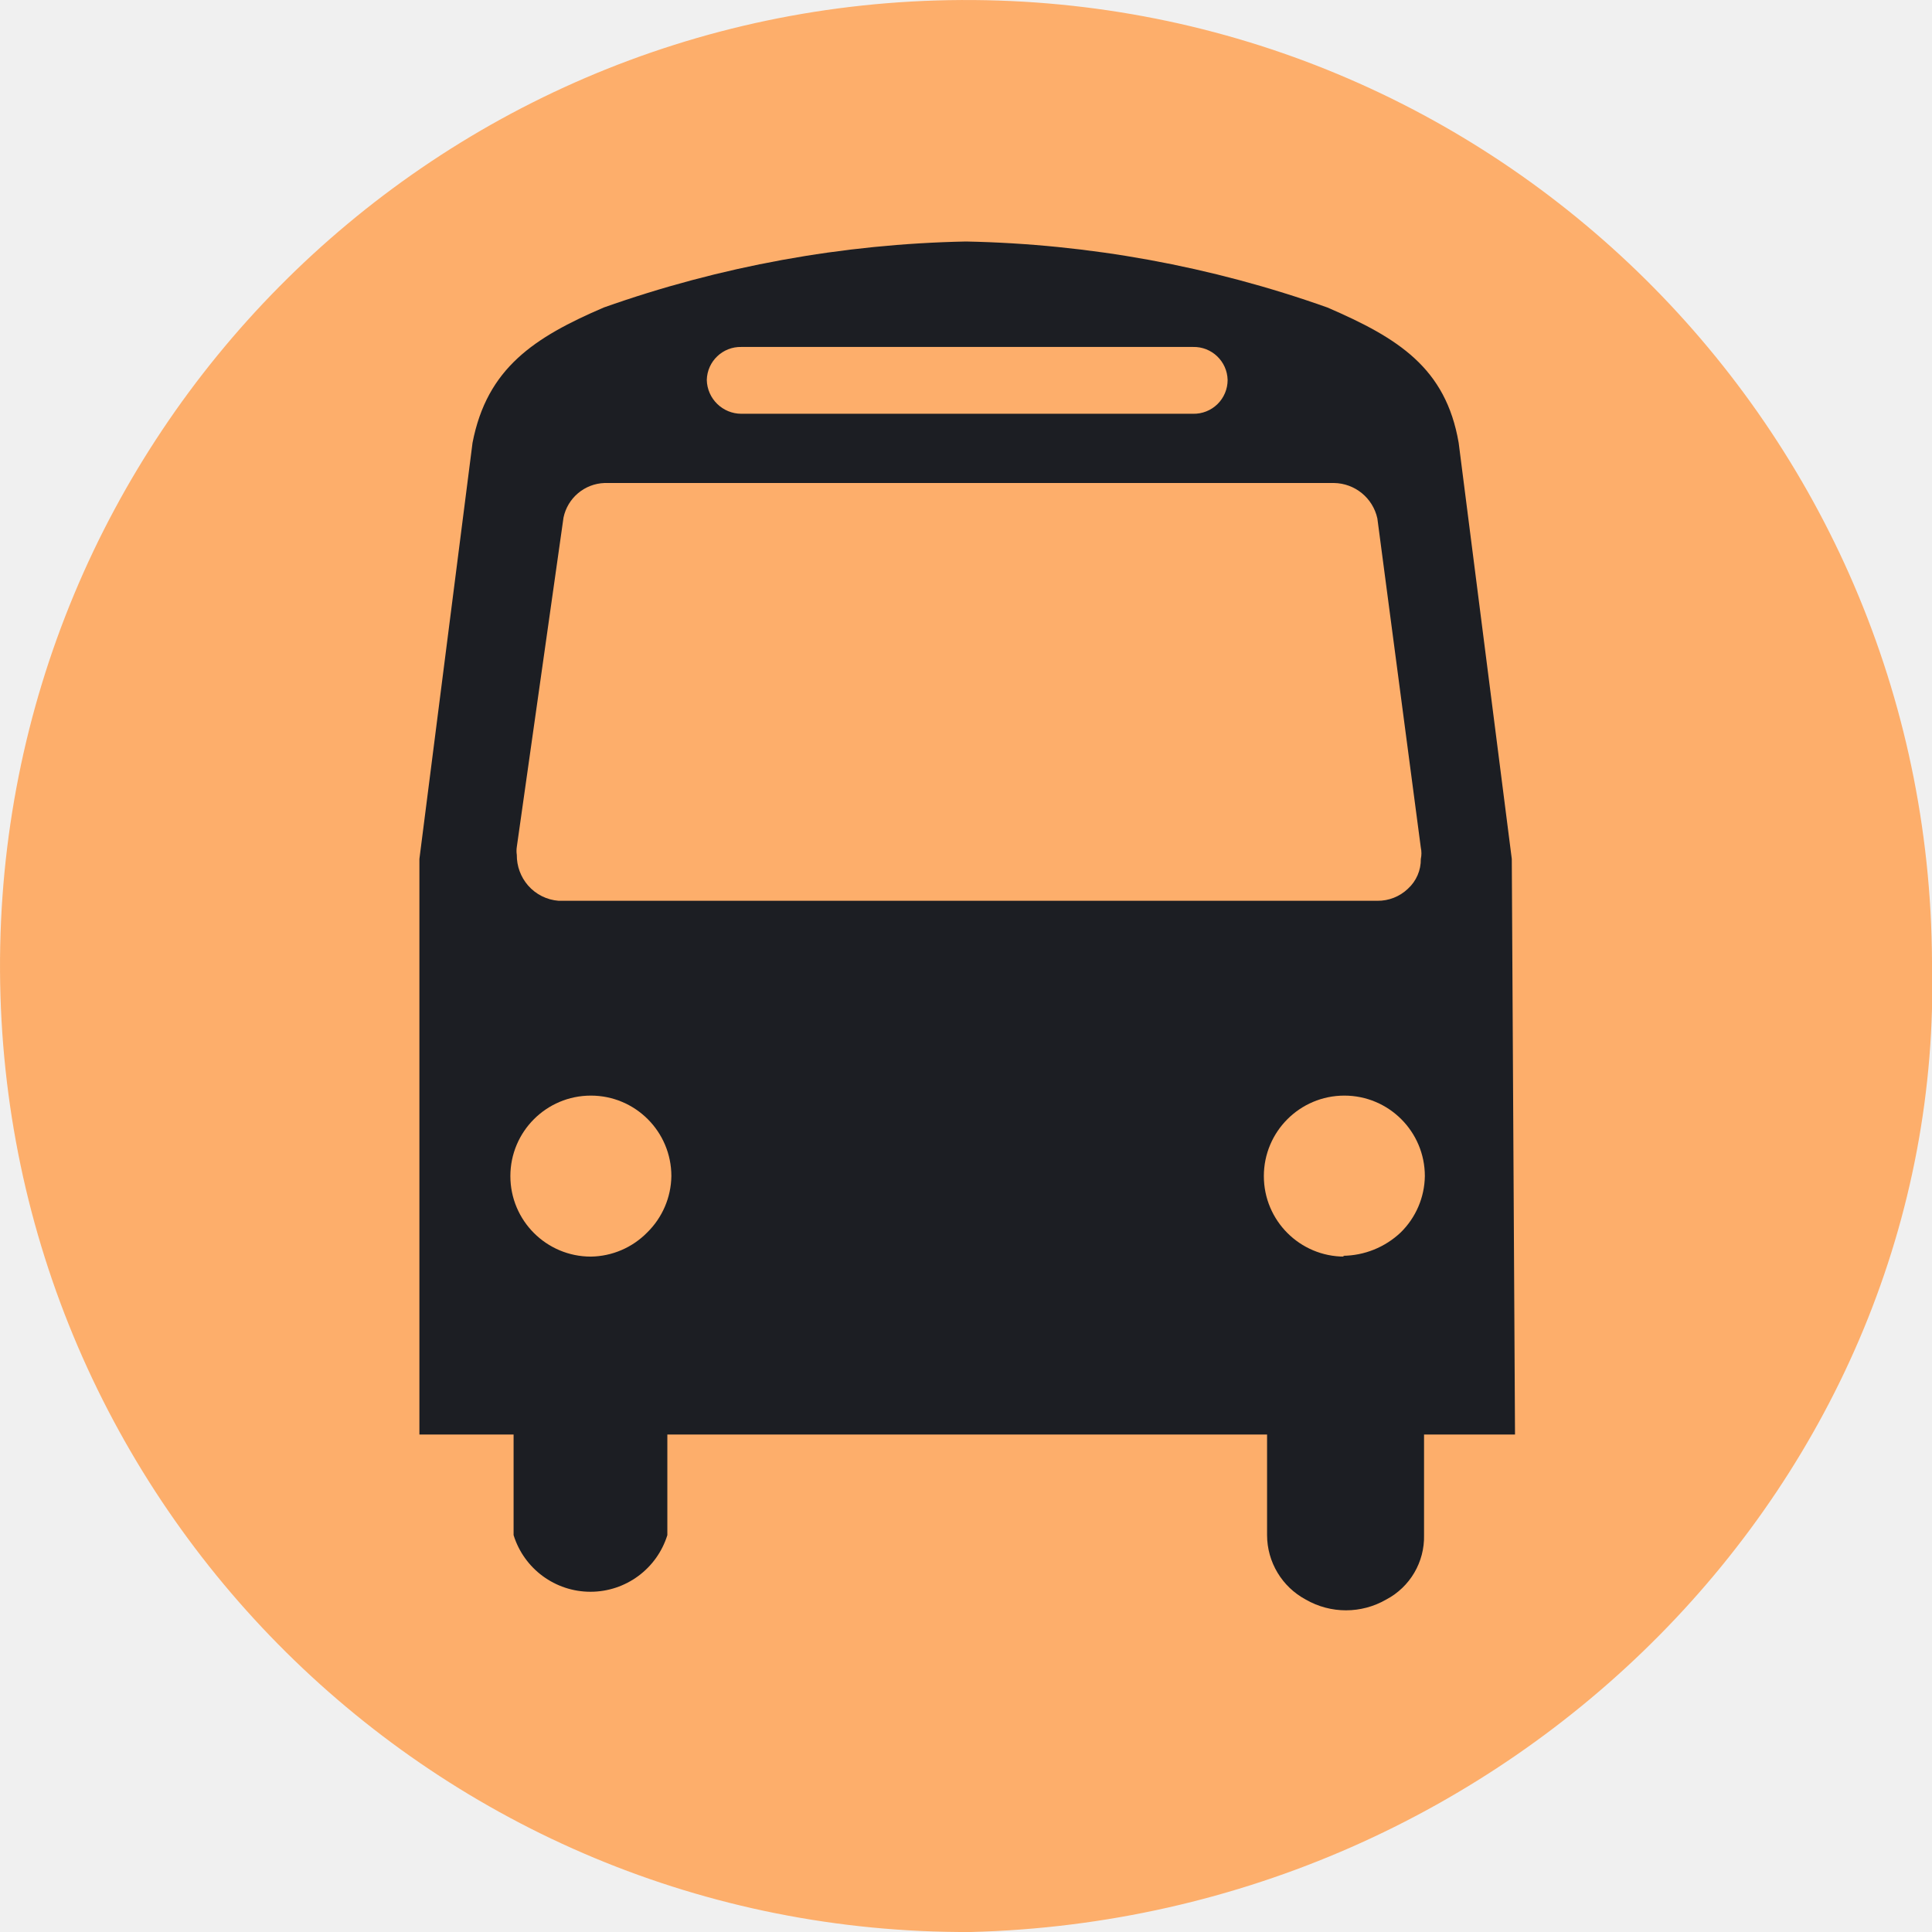
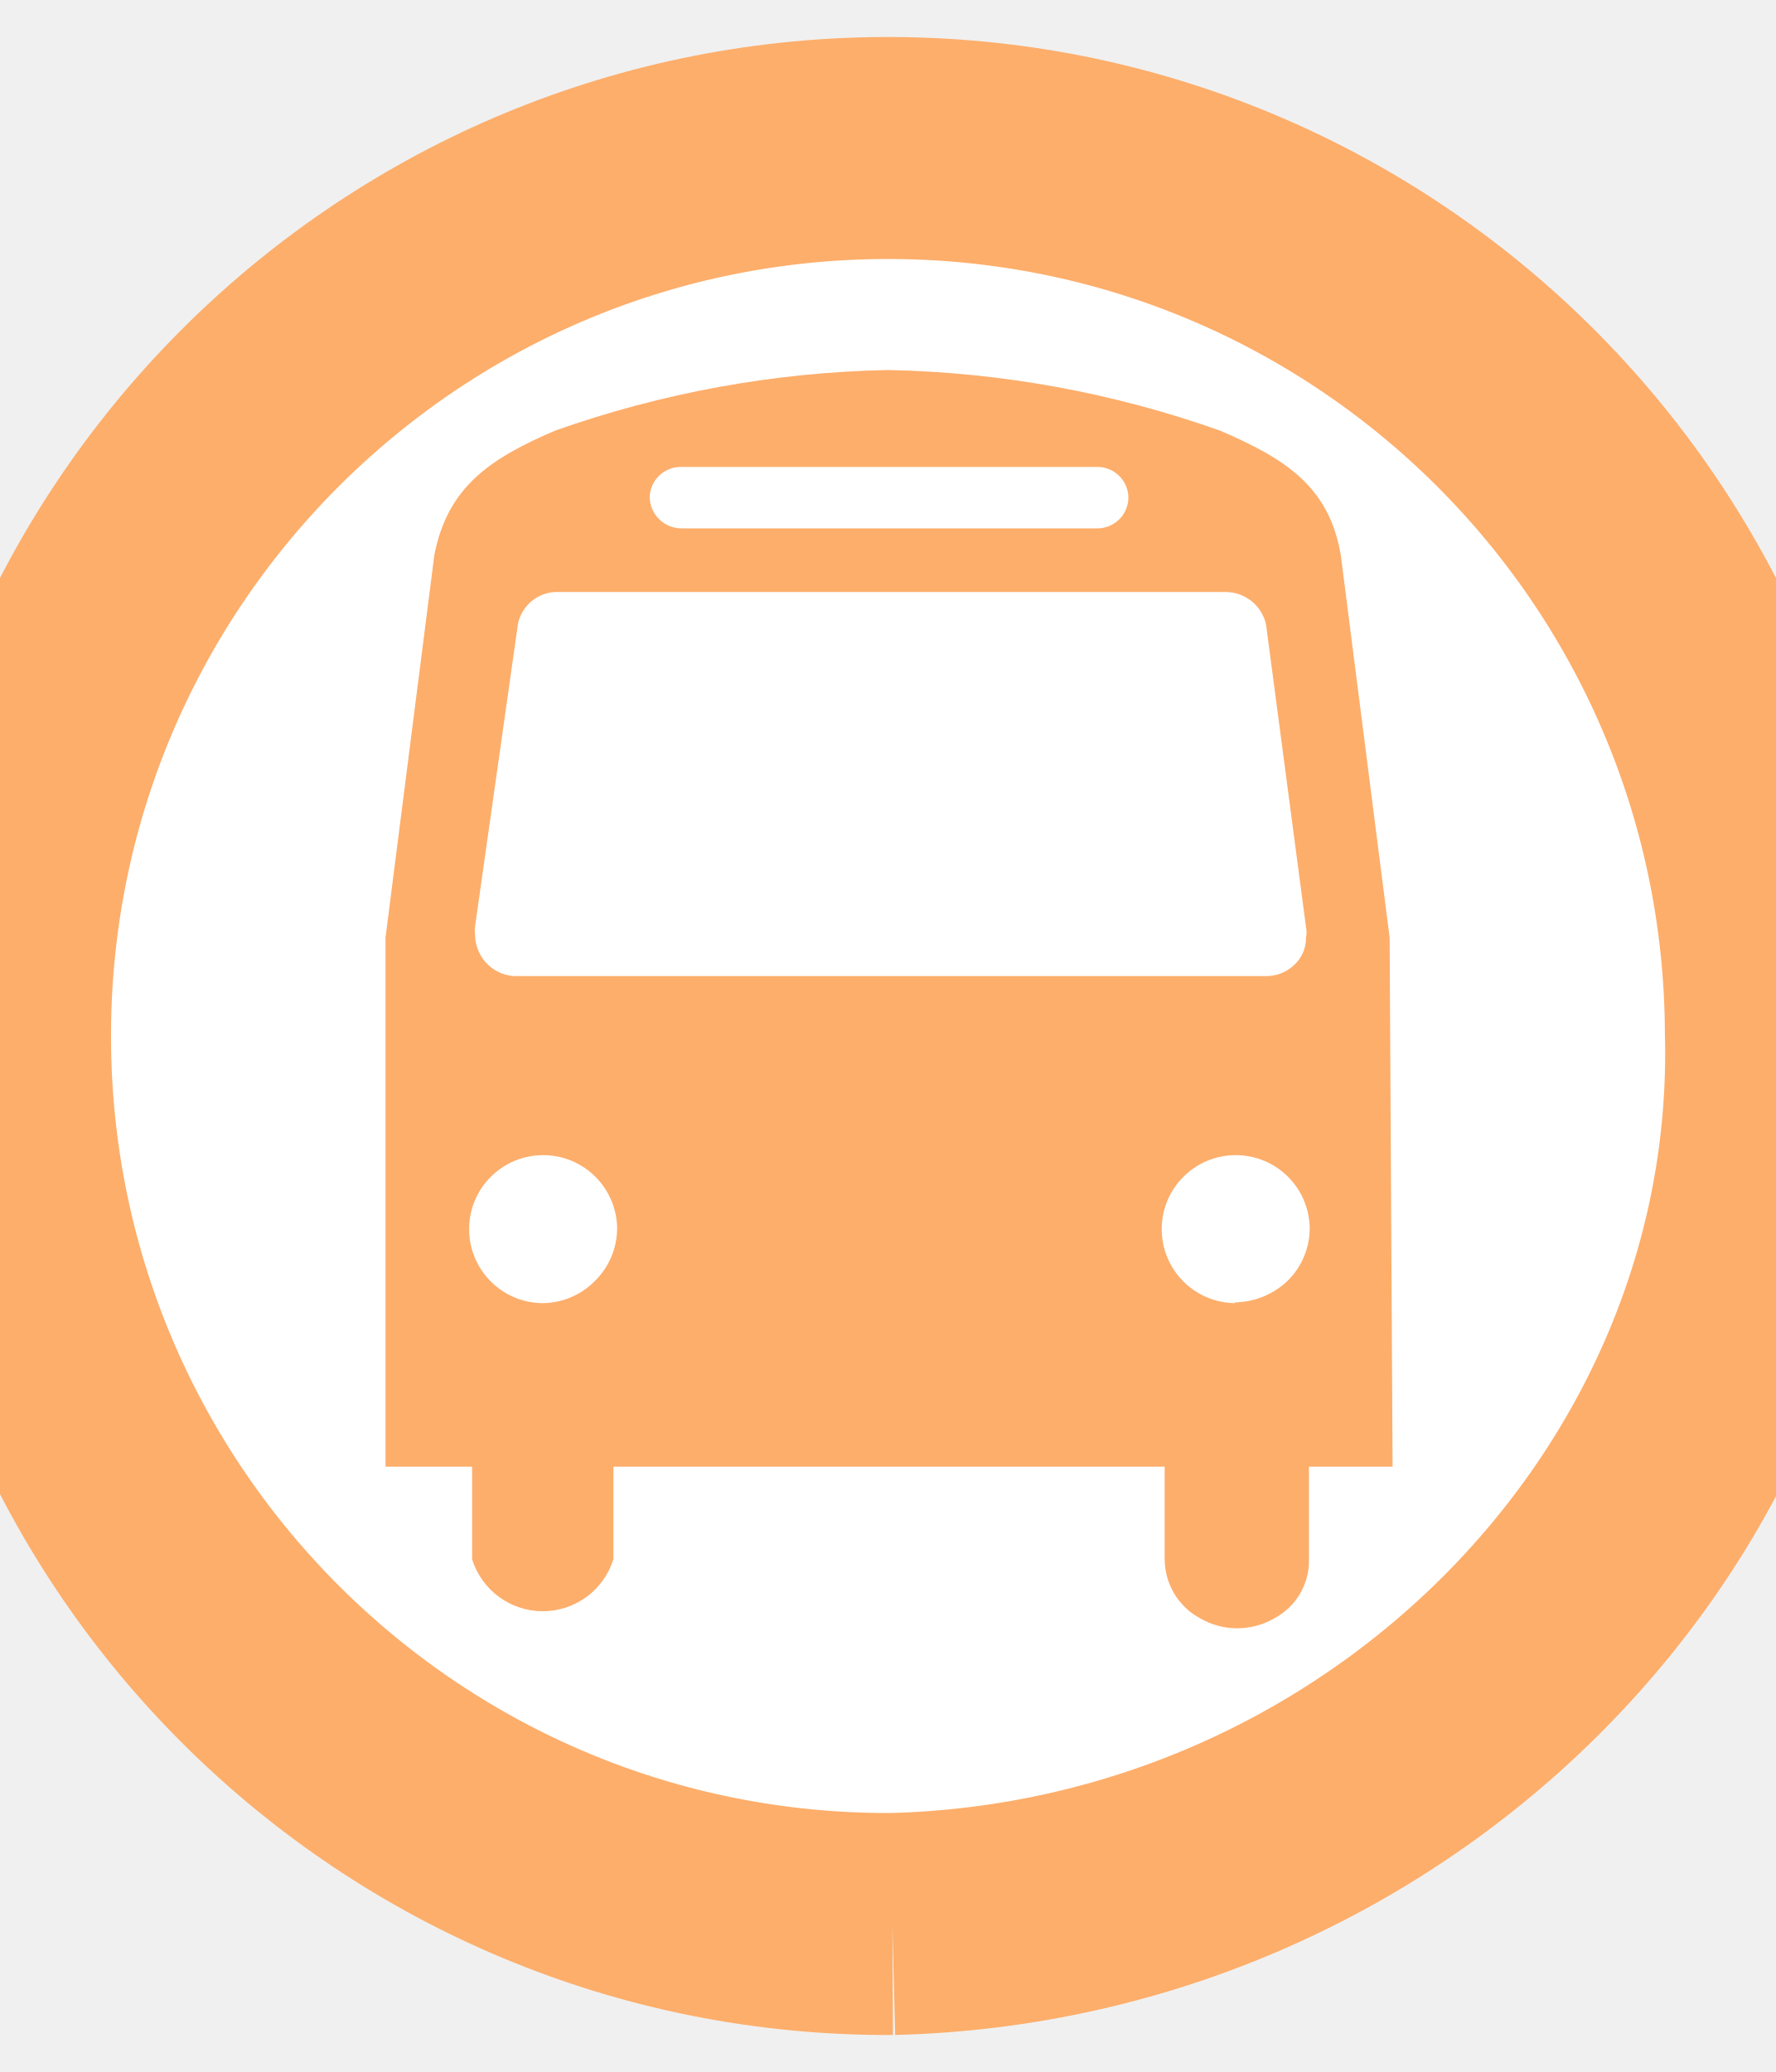
- <svg xmlns="http://www.w3.org/2000/svg" viewBox="0 0 24 24">
-   <path d="m12.06 24c6.72-.17 12.11-5.64 11.94-12.06a12 12 0 1 0 -11.94 12.06" fill="#FDAE6B" />
-   <path d="m18.78 10.67-.66-5.17c-.16-.93-.75-1.3-1.63-1.68a14.25 14.25 0 0 0 -4.49-.82 14.32 14.32 0 0 0 -4.5.82c-.86.37-1.45.75-1.63 1.68l-.66 5.17v7.15h1.17v1.25a1 1 0 0 0 1.91 0v-1.25h7.45v1.25a.91.91 0 0 0 .48.8 1 1 0 0 0 1 0 .88.88 0 0 0 .47-.8v-1.25h1.13zm-9.57-6.36h5.61a.42.42 0 0 1 .43.41.42.42 0 0 1 -.43.42h-5.61a.43.43 0 0 1 -.43-.42.42.42 0 0 1 .43-.41zm-2.79 6.21.58-4.09a.54.54 0 0 1 .51-.43h9.06a.56.56 0 0 1 .54.44l.54 4.09a.33.33 0 0 1 0 .14.49.49 0 0 1 -.16.37.54.54 0 0 1 -.38.15h-10.17a.56.56 0 0 1 -.38-.19.57.57 0 0 1 -.14-.38.33.33 0 0 1 0-.1zm.92 5.09a1 1 0 1 1 1-1 1 1 0 0 1 -.3.7 1 1 0 0 1 -.7.3zm9.36 0a1 1 0 1 1 1-1 1 1 0 0 1 -.3.7 1.06 1.06 0 0 1 -.72.29z" fill="#1c1e23" />
+ <svg xmlns="http://www.w3.org/2000/svg" viewBox="0 -2 24 28">
+   <path d="m12.06 24c6.72-.17 12.11-5.64 11.94-12.06a12 12 0 1 0 -11.94 12.06" fill="#FFFFFF" stroke="#FDAE6B" stroke-width="3" />
+   <path d="m18.78 10.67-.66-5.17c-.16-.93-.75-1.3-1.63-1.68a14.25 14.25 0 0 0 -4.49-.82 14.32 14.32 0 0 0 -4.5.82c-.86.37-1.45.75-1.63 1.68l-.66 5.17v7.15h1.17v1.25a1 1 0 0 0 1.91 0v-1.25h7.45v1.25a.91.91 0 0 0 .48.8 1 1 0 0 0 1 0 .88.88 0 0 0 .47-.8v-1.25h1.13zm-9.57-6.36h5.61a.42.42 0 0 1 .43.41.42.42 0 0 1 -.43.42h-5.61a.43.43 0 0 1 -.43-.42.42.42 0 0 1 .43-.41zm-2.79 6.21.58-4.09a.54.54 0 0 1 .51-.43h9.06a.56.56 0 0 1 .54.44l.54 4.09a.33.33 0 0 1 0 .14.49.49 0 0 1 -.16.37.54.54 0 0 1 -.38.15h-10.17a.56.56 0 0 1 -.38-.19.57.57 0 0 1 -.14-.38.33.33 0 0 1 0-.1zm.92 5.09a1 1 0 1 1 1-1 1 1 0 0 1 -.3.7 1 1 0 0 1 -.7.3zm9.36 0a1 1 0 1 1 1-1 1 1 0 0 1 -.3.7 1.06 1.06 0 0 1 -.72.29z" fill="#FDAE6B" />
</svg>
